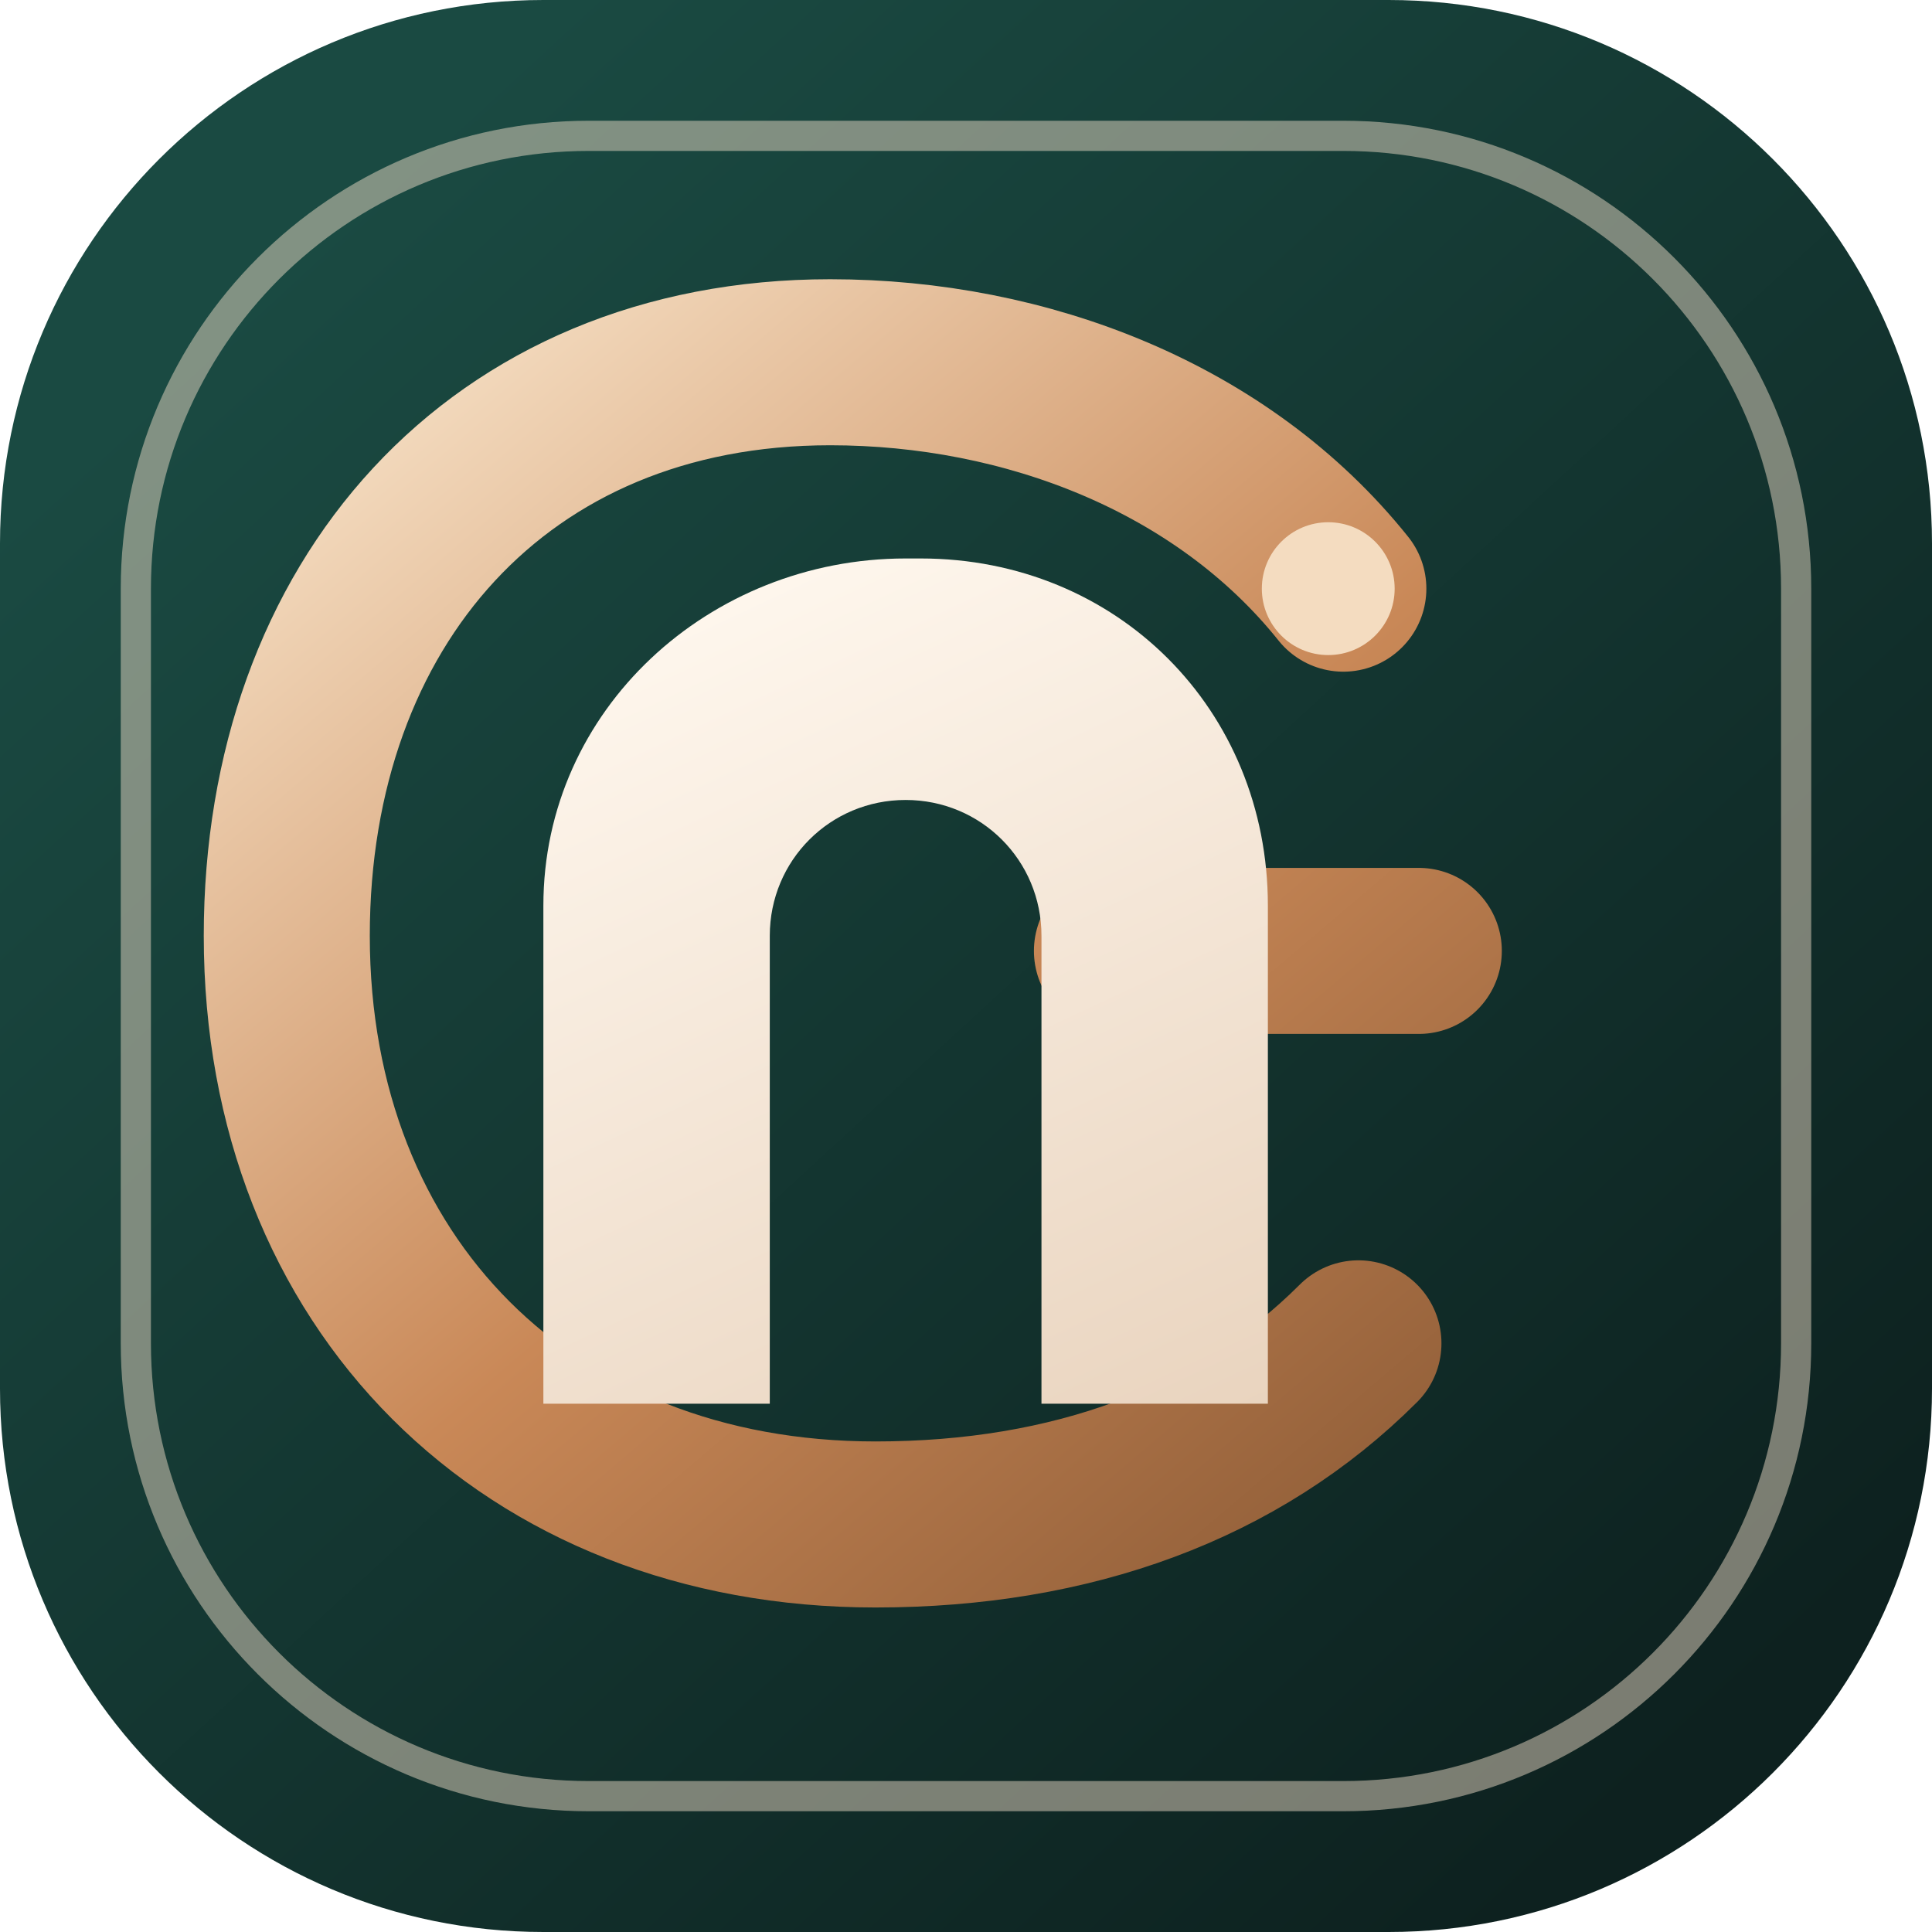
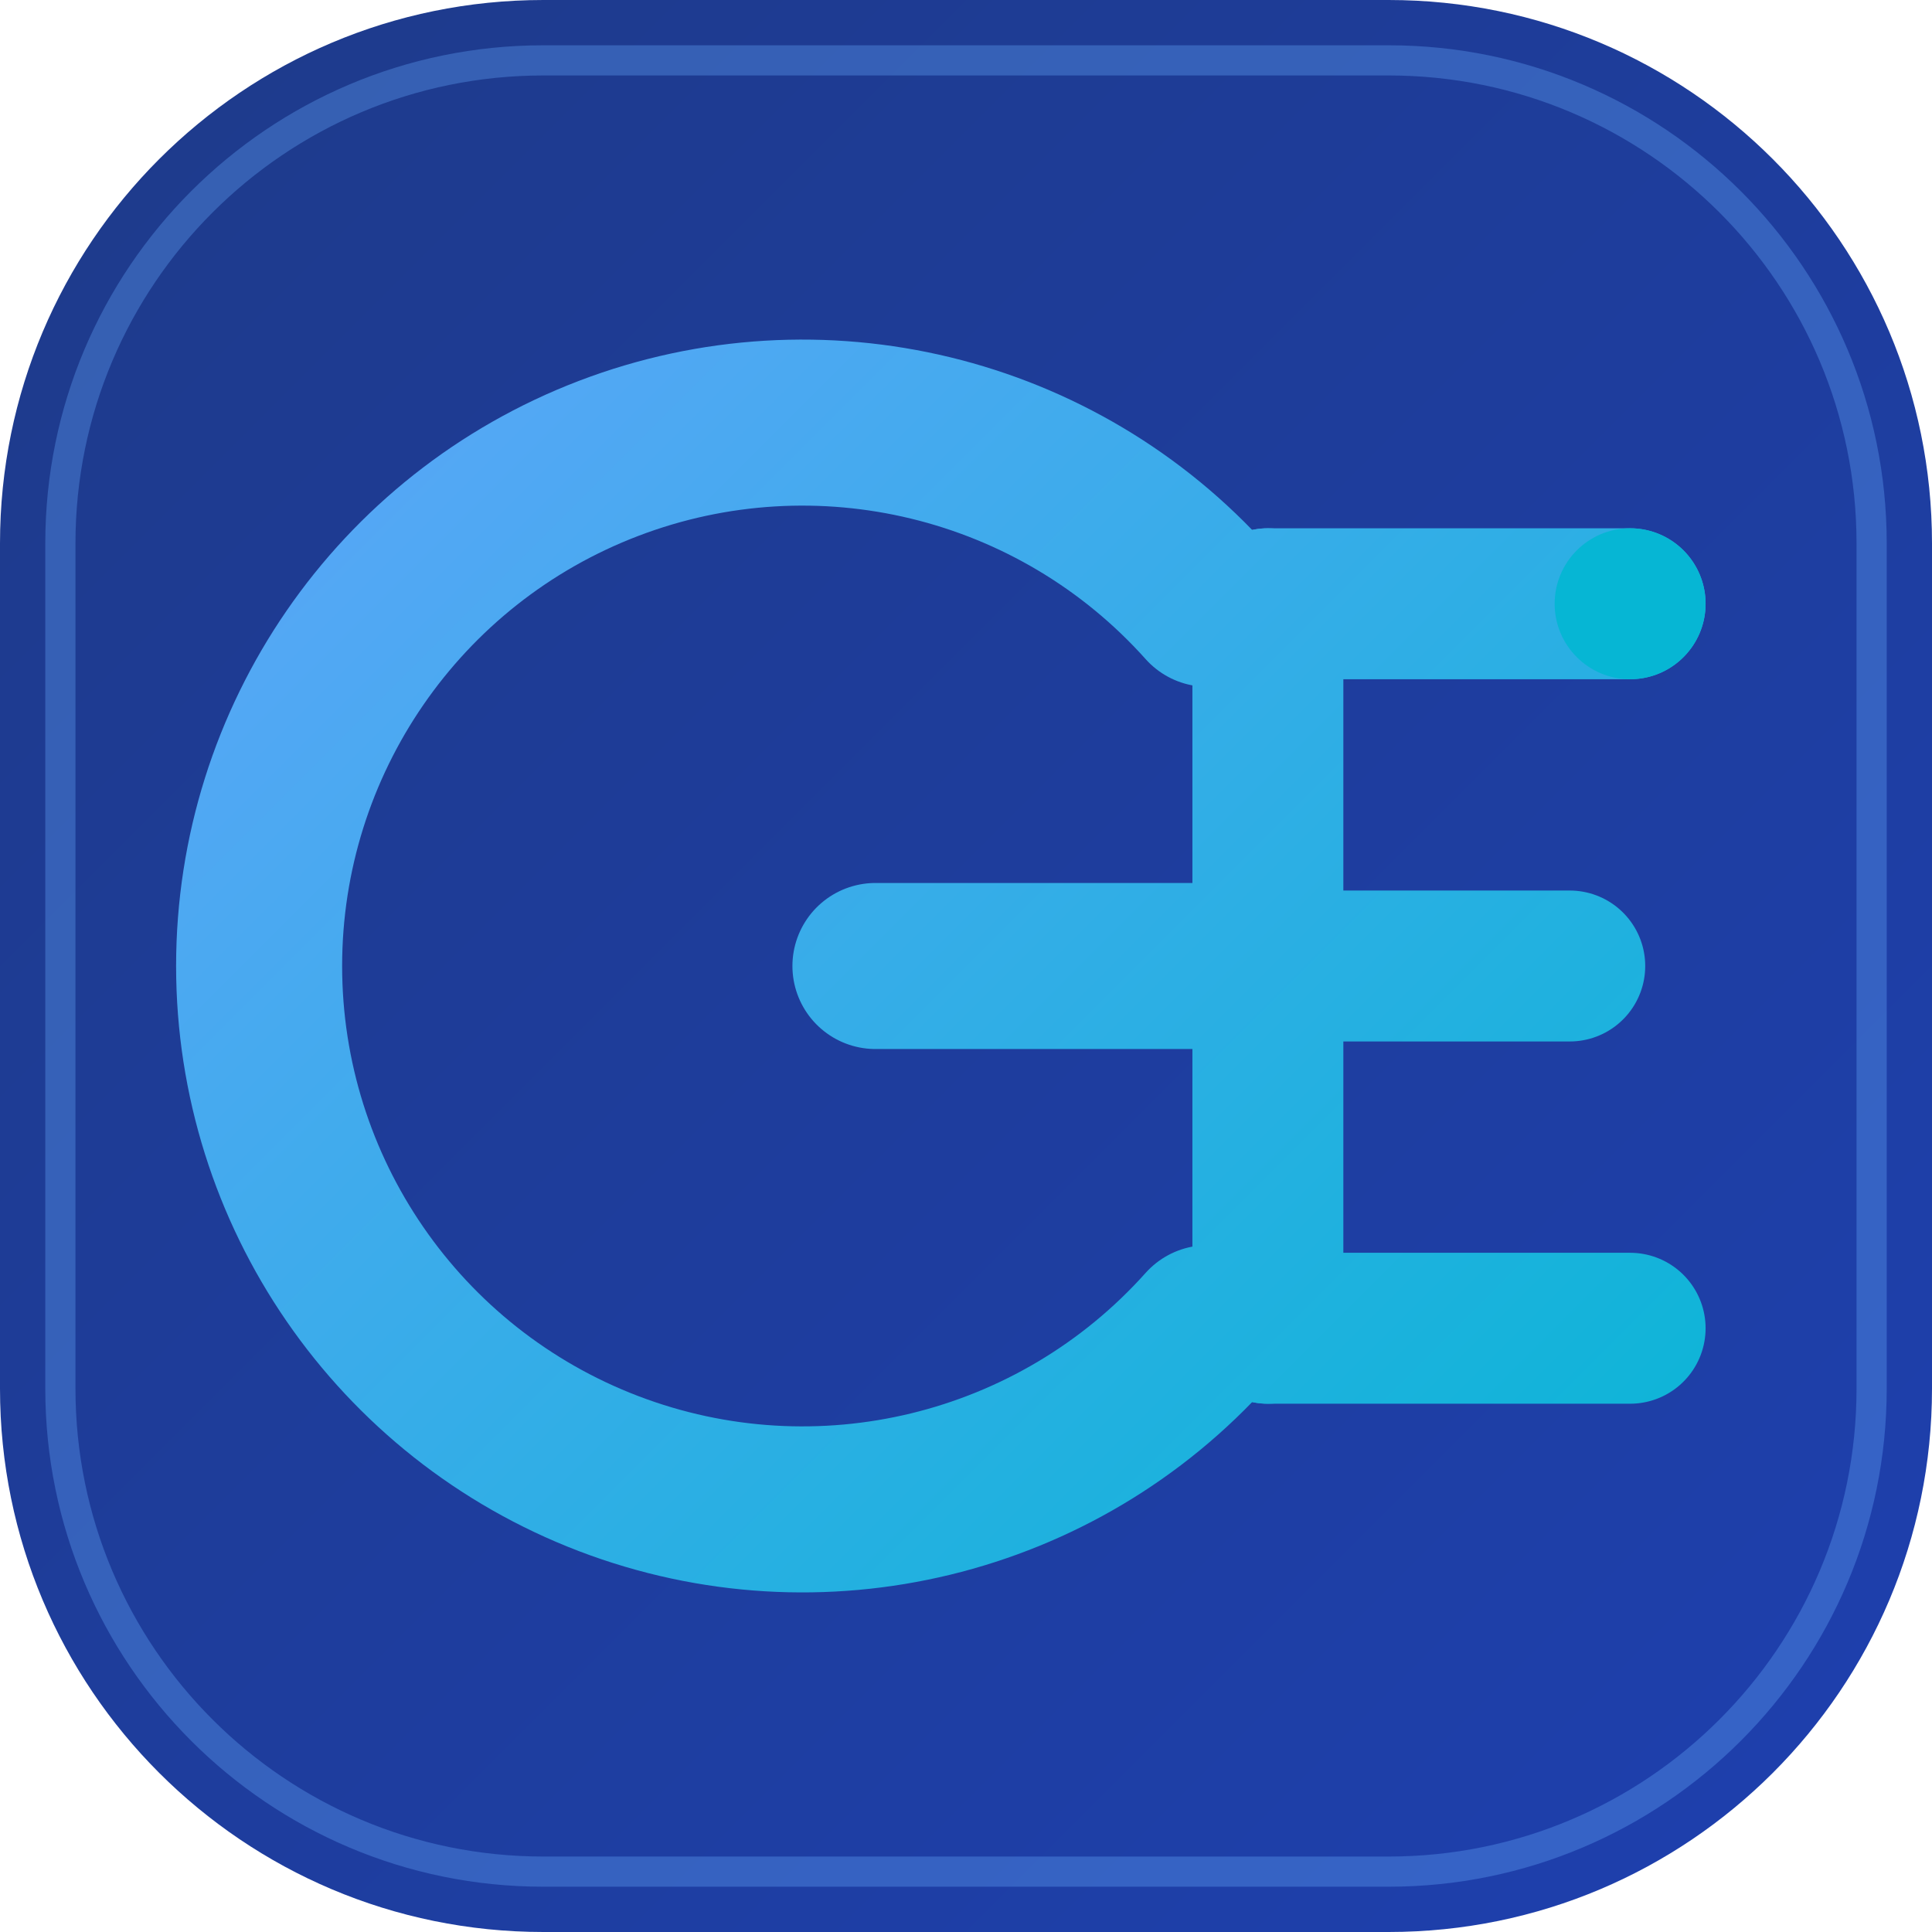
<svg xmlns="http://www.w3.org/2000/svg" viewBox="0 0 64 64" role="img" aria-label="GOEUN SERVER HUB">
  <defs>
-     <linearGradient id="panel" x1="10" y1="8" x2="56" y2="58" gradientUnits="userSpaceOnUse">
-       <stop offset="0" stop-color="#1a4a42" />
-       <stop offset="1" stop-color="#0d211f" />
+     <linearGradient id="fv-bg" x1="0" y1="0" x2="64" y2="64" gradientUnits="userSpaceOnUse">
+       <stop offset="0" stop-color="#1e3a8a" />
+       <stop offset="1" stop-color="#1e40af" />
    </linearGradient>
-     <linearGradient id="orbit" x1="14" y1="12" x2="48" y2="52" gradientUnits="userSpaceOnUse">
-       <stop offset="0" stop-color="#f4dcc0" />
-       <stop offset="0.52" stop-color="#c98857" />
-       <stop offset="1" stop-color="#8b5a35" />
-     </linearGradient>
-     <linearGradient id="portal" x1="24" y1="18" x2="39" y2="50" gradientUnits="userSpaceOnUse">
-       <stop offset="0" stop-color="#fff8ef" />
-       <stop offset="1" stop-color="#e8d2bc" />
+     <linearGradient id="fv-ge" x1="8" y1="8" x2="56" y2="56" gradientUnits="userSpaceOnUse">
+       <stop offset="0" stop-color="#60a5fa" />
+       <stop offset="1" stop-color="#06b6d4" />
    </linearGradient>
  </defs>
-   <rect width="64" height="64" rx="18" fill="url(#panel)" />
-   <rect x="4.5" y="4.5" width="55" height="55" rx="15" fill="none" opacity="0.48" stroke="#f3e0ca" />
-   <path d="M47 31.5H37" fill="none" stroke="url(#orbit)" stroke-linecap="round" stroke-width="5.5" />
-   <path d="M44.5 19.5C40.5 14.5 34 12 27.5 12C16.5 12 9.5 20 9.5 31C9.5 42.5 17.5 50.5 29 50.5C35.5 50.5 41 48.5 45 44.5" fill="none" stroke="url(#orbit)" stroke-linecap="round" stroke-linejoin="round" stroke-width="5.5" />
-   <path d="M30.5 18.5C37 18.5 42 23.5 42 30V46.5H34.5V31C34.5 28.5 32.5 26.5 30 26.5C27.5 26.5 25.5 28.5 25.5 31V46.5H18V30C18 23.5 23.5 18.5 30 18.5H30.5Z" fill="url(#portal)" />
-   <circle cx="44" cy="19.5" r="2.2" fill="#f4dcc0" />
+   <rect width="64" height="64" rx="18" fill="url(#fv-bg)" />
+   <rect x="2" y="2" width="60" height="60" rx="16" fill="none" stroke="#60a5fa" stroke-width="1" opacity="0.35" />
+   <path d="M40 20 A18 18 0 1 0 40 44" fill="none" stroke="url(#fv-ge)" stroke-linecap="round" stroke-width="5.5" />
+   <path d="M40 32 H29" fill="none" stroke="url(#fv-ge)" stroke-linecap="round" stroke-width="5.5" />
+   <path d="M42 20 V44" fill="none" stroke="url(#fv-ge)" stroke-linecap="round" stroke-width="5" />
+   <path d="M42 20 H54" fill="none" stroke="url(#fv-ge)" stroke-linecap="round" stroke-width="5" />
+   <path d="M42 32 H52" fill="none" stroke="url(#fv-ge)" stroke-linecap="round" stroke-width="5" />
+   <path d="M42 44 H54" fill="none" stroke="url(#fv-ge)" stroke-linecap="round" stroke-width="5" />
+   <circle cx="54" cy="20" r="2.5" fill="#06b6d4" />
</svg>
